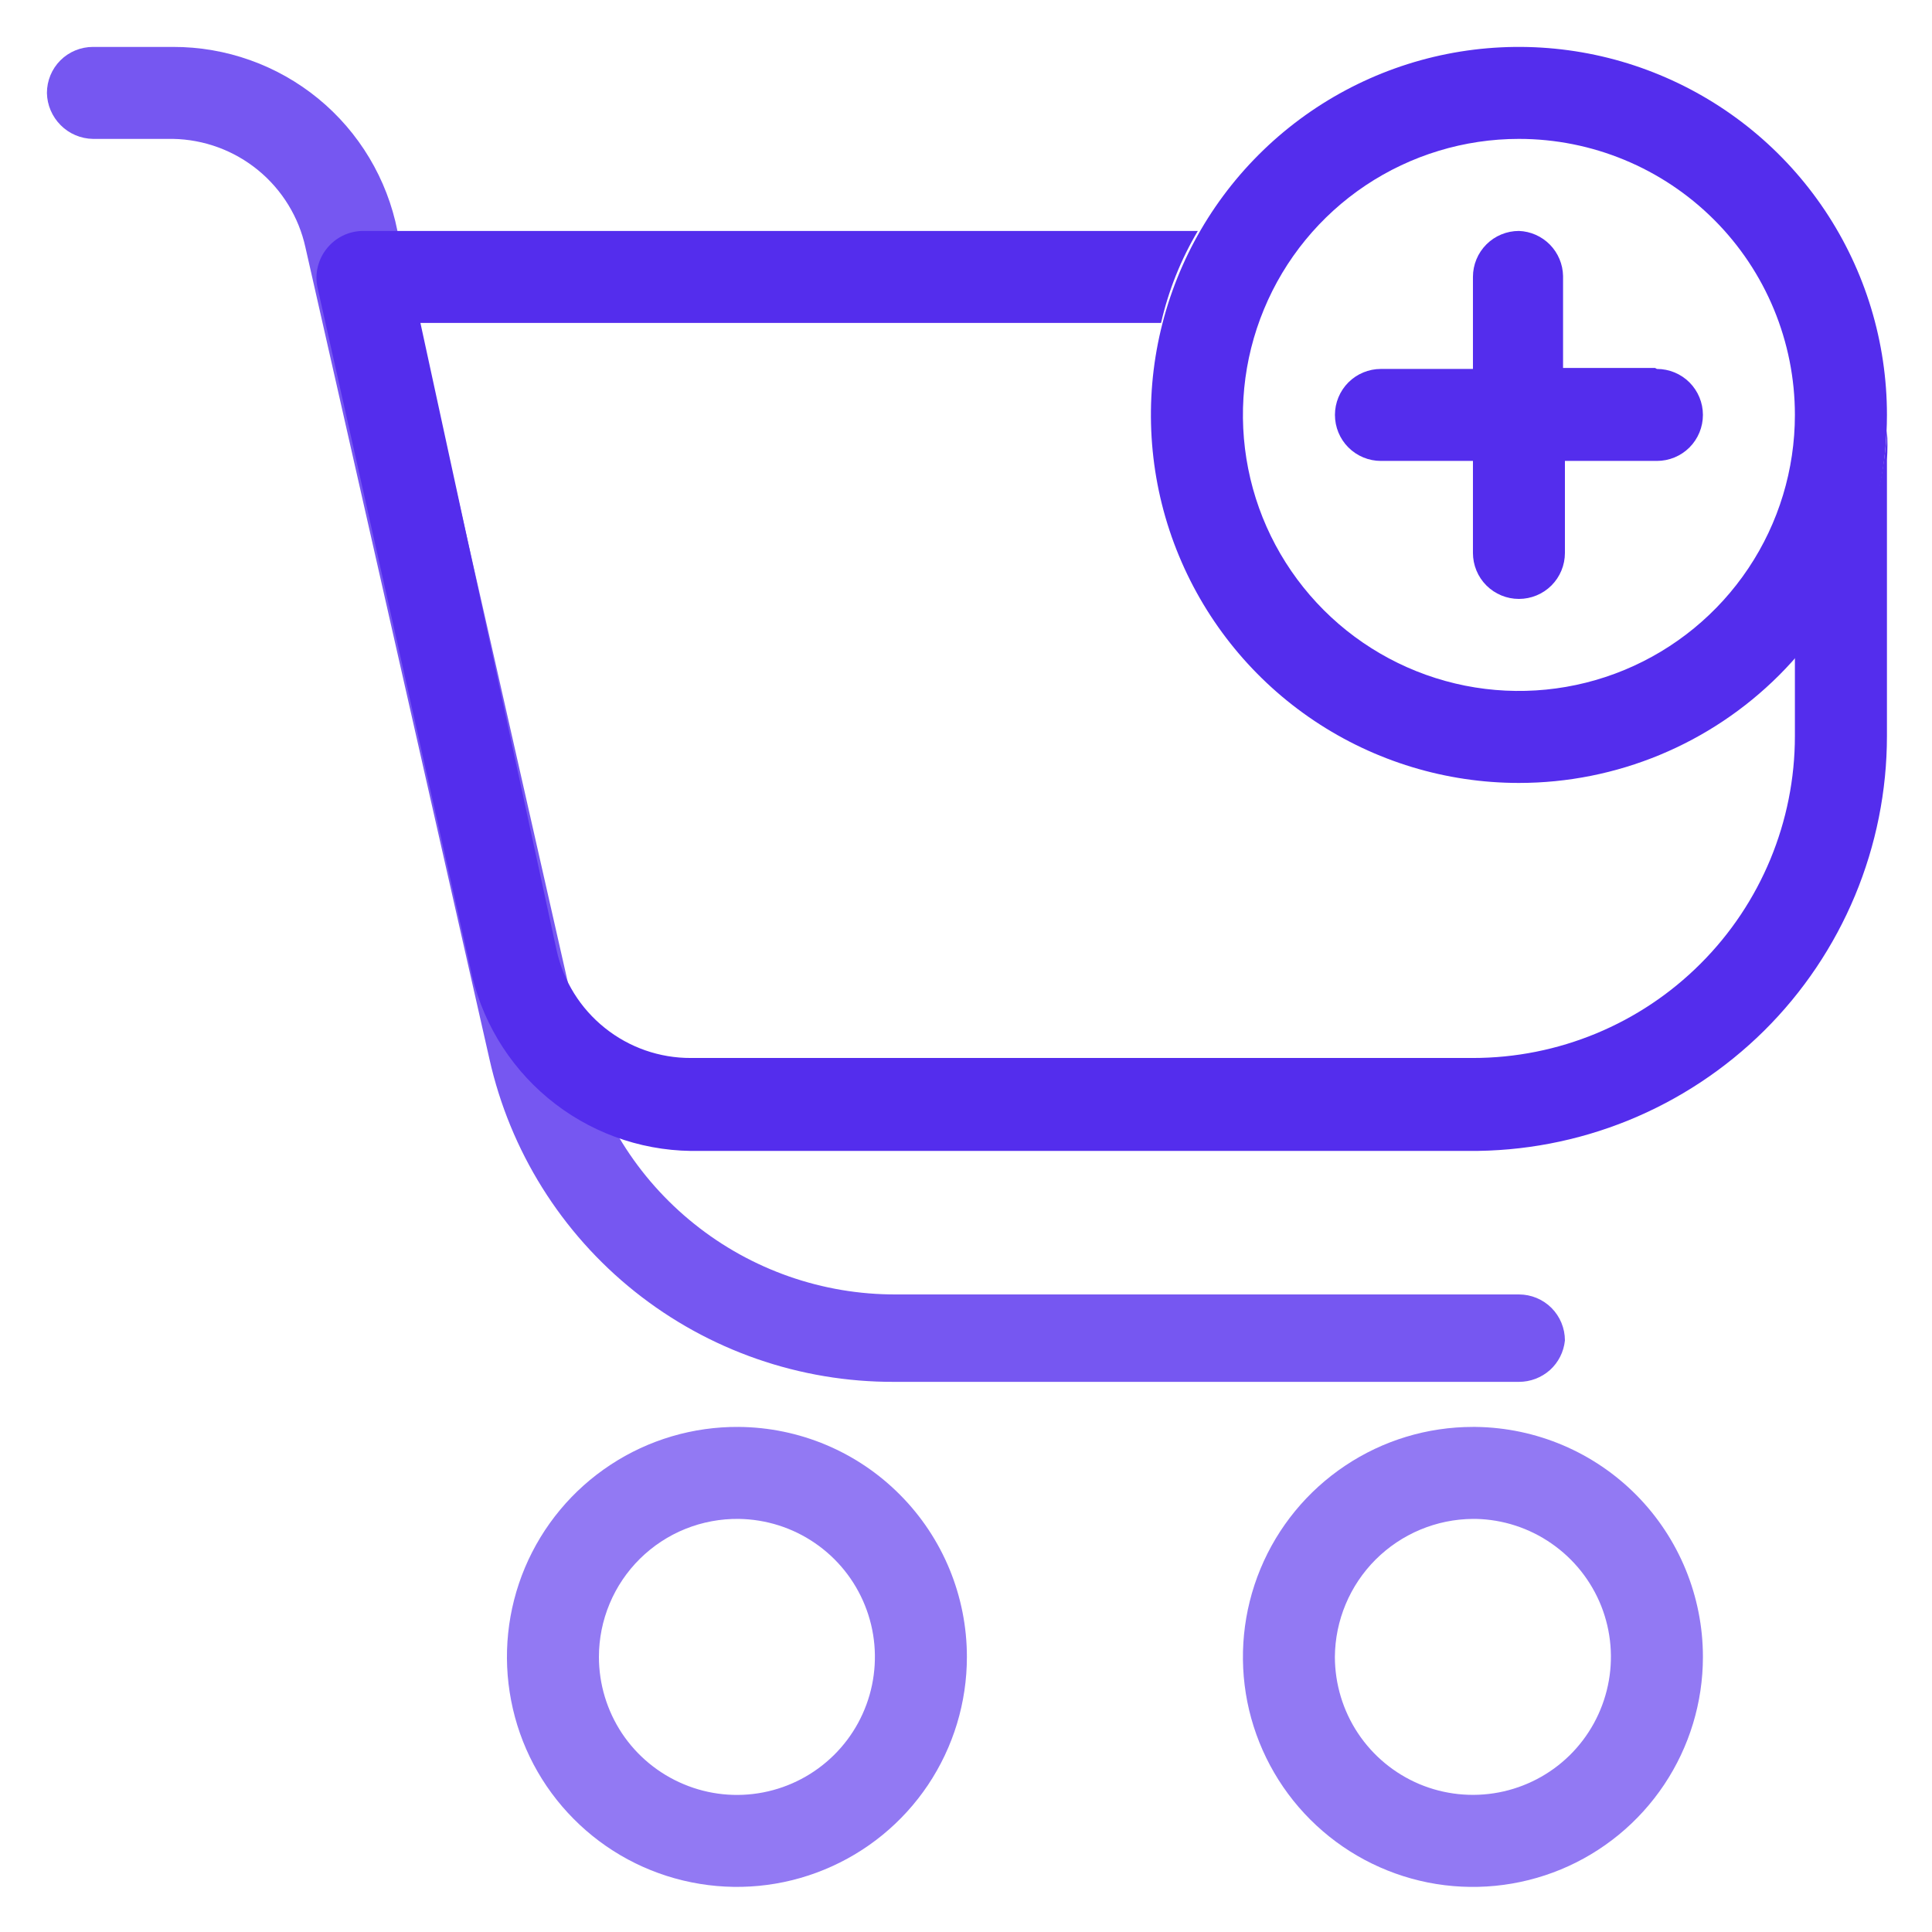
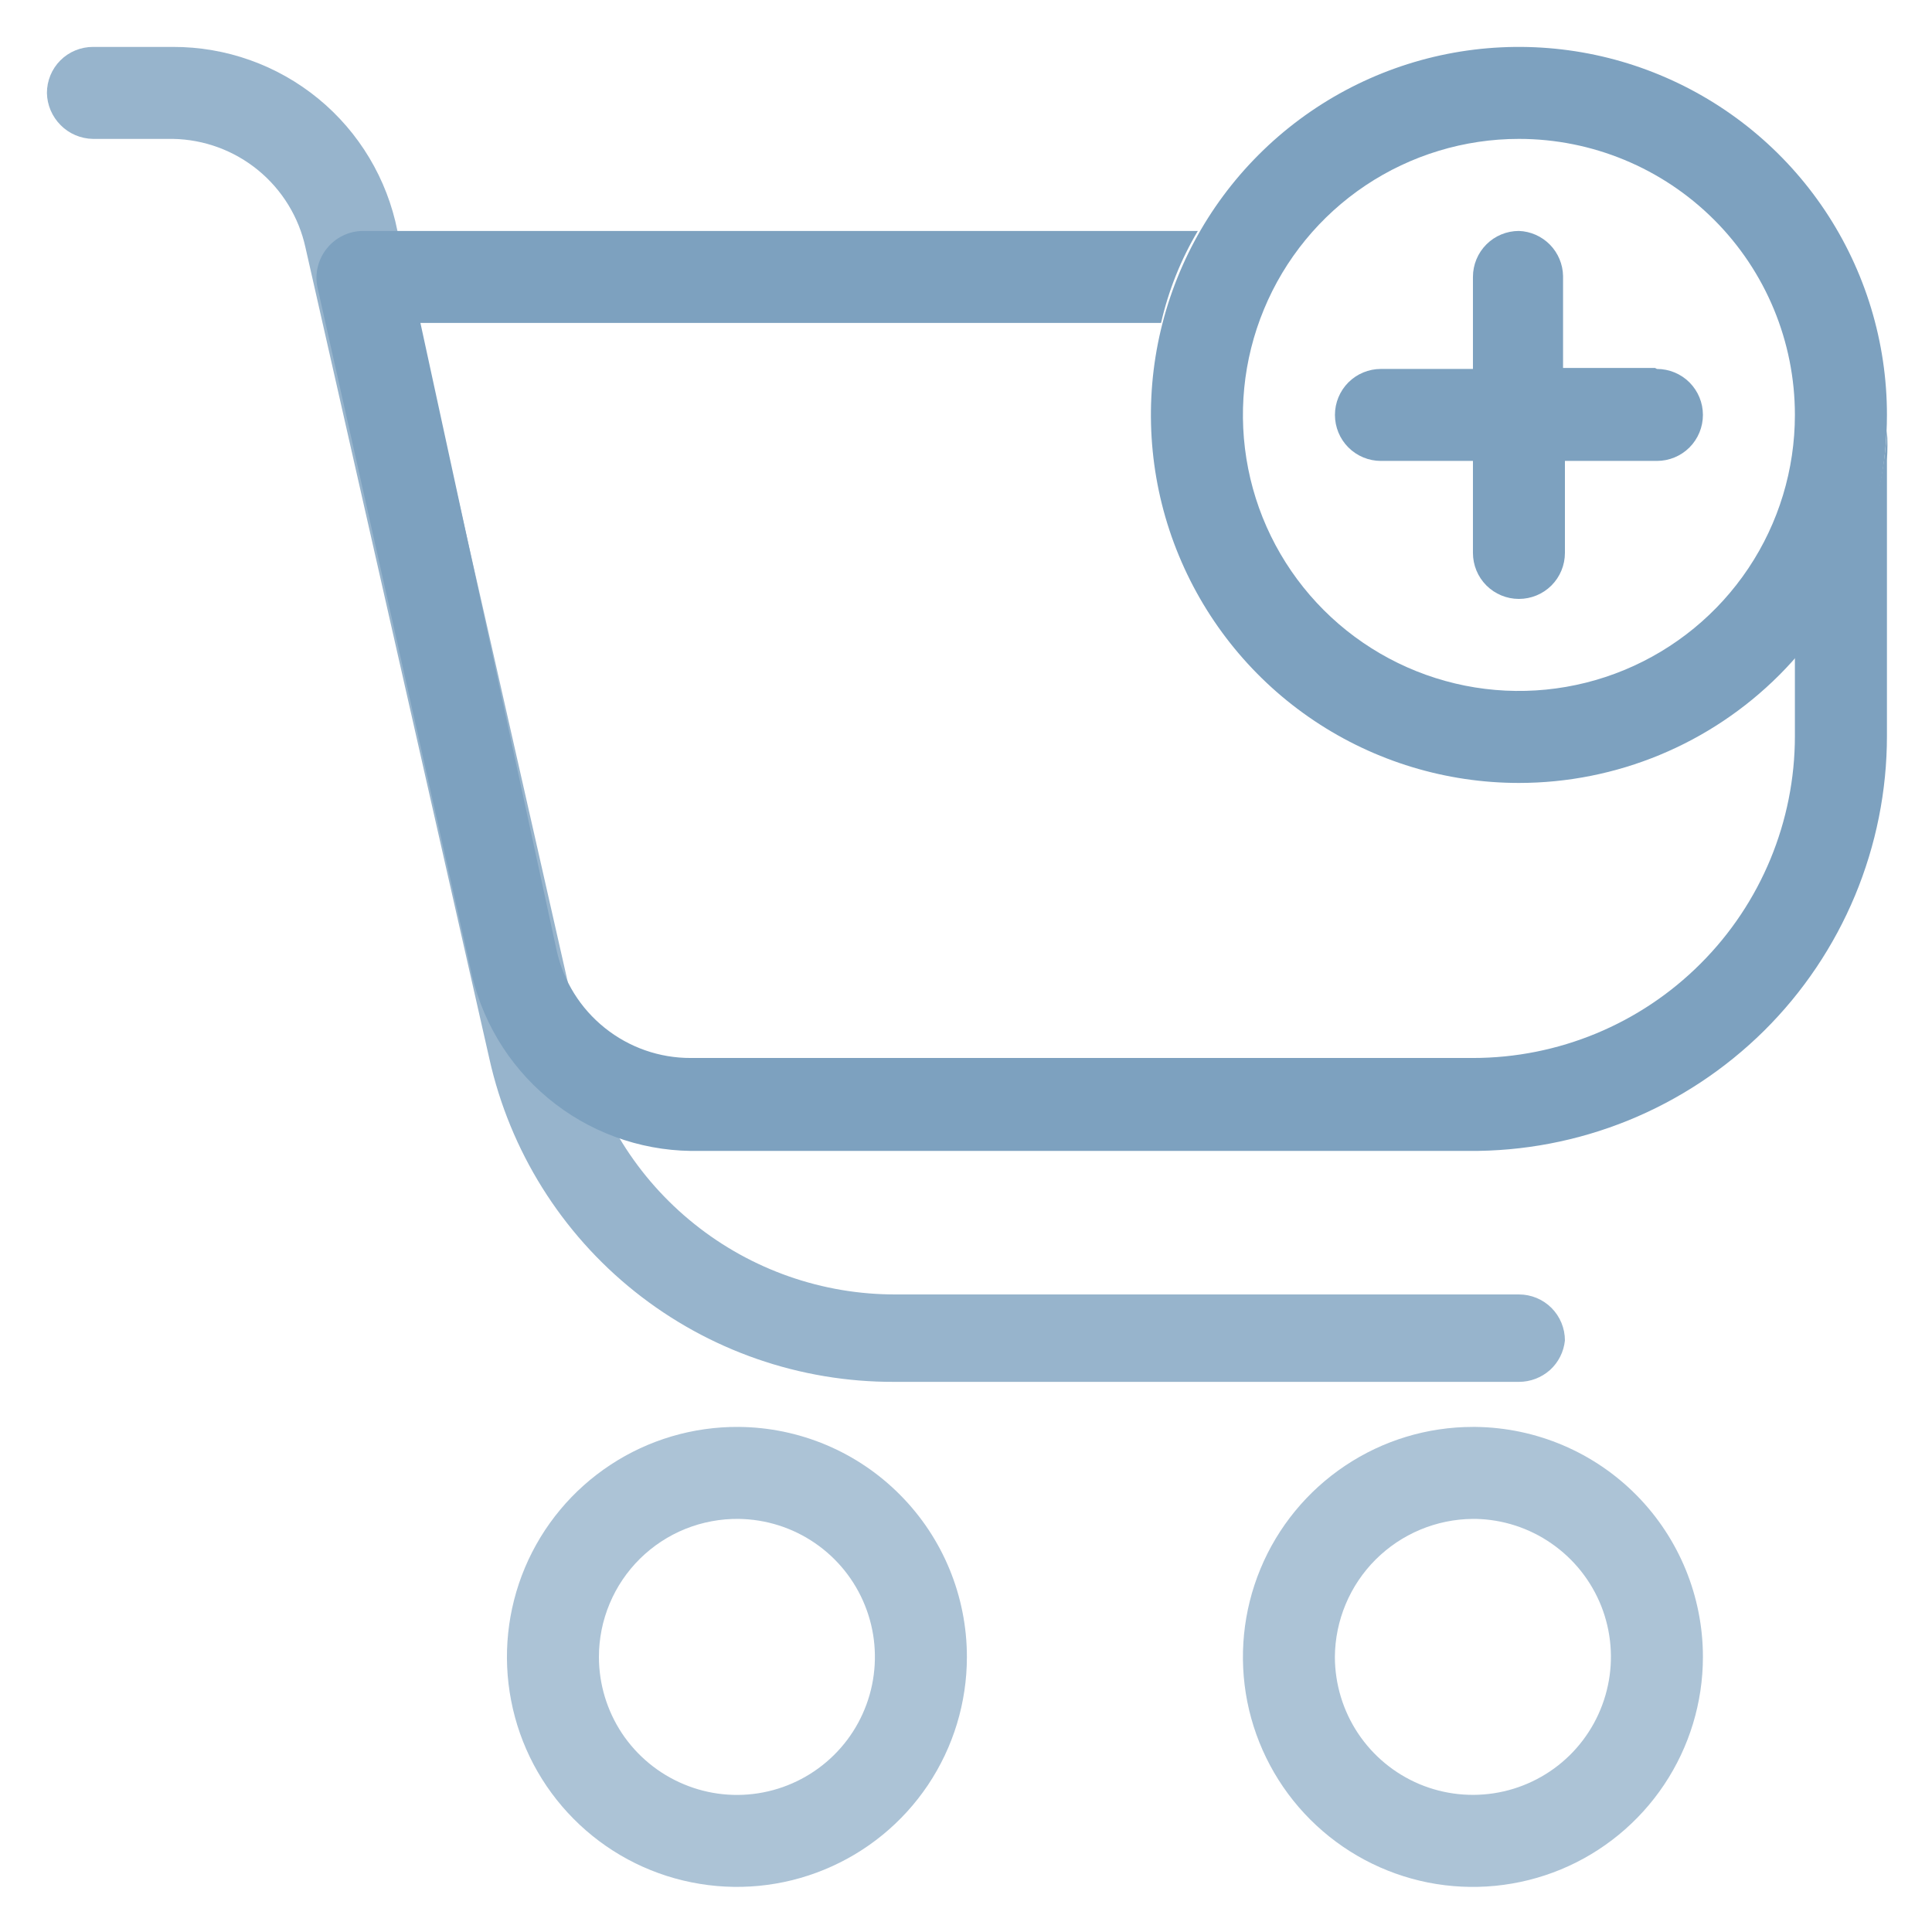
<svg xmlns="http://www.w3.org/2000/svg" width="28" height="28" viewBox="0 0 28 28" fill="none">
-   <path opacity="0.64" d="M10.707 22.013C11.101 22.019 11.485 22.14 11.81 22.363C12.136 22.586 12.388 22.9 12.535 23.266C12.683 23.632 12.718 24.033 12.638 24.42C12.558 24.806 12.366 25.16 12.085 25.437C11.804 25.714 11.448 25.902 11.06 25.977C10.673 26.052 10.273 26.011 9.909 25.858C9.545 25.706 9.234 25.45 9.015 25.122C8.797 24.793 8.68 24.408 8.68 24.013C8.68 23.748 8.733 23.486 8.835 23.242C8.937 22.997 9.087 22.776 9.275 22.59C9.464 22.404 9.687 22.257 9.933 22.158C10.179 22.059 10.442 22.01 10.707 22.013ZM10.707 20.68C10.046 20.675 9.399 20.866 8.848 21.229C8.296 21.592 7.865 22.11 7.608 22.719C7.352 23.328 7.282 23.999 7.408 24.647C7.533 25.296 7.848 25.892 8.314 26.361C8.779 26.83 9.373 27.15 10.02 27.28C10.667 27.411 11.339 27.347 11.949 27.095C12.56 26.844 13.082 26.417 13.45 25.868C13.817 25.319 14.013 24.674 14.013 24.013C14.013 23.134 13.666 22.29 13.046 21.666C12.427 21.041 11.586 20.687 10.707 20.68Z" fill="#542DED" />
-   <path opacity="0.64" d="M21.387 22.013C21.78 22.021 22.163 22.145 22.486 22.37C22.81 22.594 23.06 22.909 23.206 23.275C23.351 23.641 23.385 24.042 23.303 24.427C23.221 24.813 23.028 25.165 22.747 25.441C22.465 25.717 22.109 25.903 21.722 25.977C21.335 26.051 20.935 26.009 20.572 25.857C20.209 25.704 19.899 25.448 19.681 25.12C19.463 24.792 19.347 24.407 19.346 24.013C19.35 23.484 19.562 22.977 19.936 22.603C20.311 22.229 20.817 22.017 21.346 22.013H21.387ZM21.346 20.68C20.687 20.68 20.043 20.875 19.495 21.242C18.947 21.608 18.519 22.129 18.267 22.738C18.015 23.347 17.949 24.017 18.077 24.664C18.206 25.31 18.523 25.904 18.989 26.37C19.456 26.837 20.05 27.154 20.696 27.283C21.343 27.411 22.013 27.345 22.622 27.093C23.231 26.841 23.752 26.413 24.118 25.865C24.484 25.317 24.68 24.673 24.68 24.013C24.68 23.136 24.334 22.294 23.718 21.67C23.101 21.046 22.264 20.691 21.387 20.68H21.346Z" fill="#542DED" />
-   <path opacity="0.8" d="M22.013 20.027H12.96C11.595 20.032 10.269 19.571 9.202 18.72C8.135 17.869 7.391 16.679 7.093 15.347L4.427 3.587C4.331 3.147 4.089 2.752 3.74 2.466C3.392 2.181 2.957 2.021 2.507 2.013H1.347C1.171 2.01 1.003 1.939 0.879 1.814C0.755 1.69 0.683 1.522 0.68 1.347C0.68 1.17 0.75 1 0.875 0.875C1 0.75 1.17 0.68 1.347 0.68H2.507C3.274 0.678 4.018 0.943 4.612 1.429C5.206 1.916 5.611 2.594 5.76 3.347L8.427 15.107C8.655 16.145 9.232 17.074 10.062 17.738C10.891 18.403 11.924 18.764 12.987 18.76H22.013C22.19 18.76 22.36 18.83 22.485 18.955C22.61 19.08 22.68 19.25 22.68 19.427C22.663 19.592 22.586 19.745 22.463 19.856C22.339 19.966 22.179 20.027 22.013 20.027Z" fill="#542DED" />
-   <path d="M27.347 6.24C27.277 7.435 26.807 8.571 26.013 9.467V10.667C26.013 11.904 25.522 13.091 24.646 13.966C23.771 14.842 22.584 15.333 21.347 15.333H10.013C9.559 15.335 9.119 15.181 8.765 14.897C8.41 14.613 8.164 14.217 8.067 13.773L6.093 4.68H16.827C16.934 4.211 17.114 3.761 17.36 3.347H5.253C5.154 3.349 5.056 3.372 4.967 3.416C4.877 3.46 4.799 3.523 4.737 3.601C4.674 3.678 4.63 3.769 4.606 3.865C4.582 3.962 4.58 4.062 4.6 4.16L6.813 14.013C6.96 14.757 7.358 15.428 7.941 15.914C8.523 16.399 9.255 16.67 10.013 16.68H21.28C22.074 16.687 22.862 16.537 23.598 16.238C24.333 15.939 25.002 15.497 25.567 14.938C26.131 14.379 26.578 13.713 26.884 12.98C27.189 12.247 27.347 11.461 27.347 10.667V6.667C27.357 6.525 27.357 6.382 27.347 6.24Z" fill="#542DED" />
-   <path d="M22.013 11.347C20.958 11.347 19.927 11.034 19.05 10.448C18.173 9.862 17.49 9.029 17.086 8.054C16.682 7.08 16.577 6.007 16.782 4.973C16.988 3.938 17.496 2.988 18.242 2.242C18.988 1.496 19.938 0.988 20.973 0.782C22.007 0.577 23.08 0.682 24.054 1.086C25.029 1.49 25.862 2.173 26.448 3.05C27.034 3.927 27.347 4.959 27.347 6.013C27.347 7.428 26.785 8.784 25.785 9.785C24.784 10.785 23.428 11.347 22.013 11.347ZM22.013 2.013C21.222 2.013 20.449 2.248 19.791 2.687C19.133 3.127 18.62 3.752 18.318 4.483C18.015 5.214 17.936 6.018 18.09 6.794C18.244 7.57 18.625 8.282 19.185 8.842C19.744 9.401 20.457 9.782 21.233 9.937C22.009 10.091 22.813 10.012 23.544 9.709C24.275 9.406 24.9 8.893 25.339 8.236C25.779 7.578 26.013 6.804 26.013 6.013C26.013 4.952 25.592 3.935 24.842 3.185C24.091 2.435 23.074 2.013 22.013 2.013Z" fill="#542DED" />
-   <path d="M23.987 5.333H22.653V4C22.65 3.83 22.582 3.668 22.463 3.546C22.344 3.425 22.183 3.353 22.013 3.347C21.837 3.347 21.667 3.417 21.542 3.542C21.417 3.667 21.347 3.837 21.347 4.013V5.347H20.013C19.837 5.347 19.667 5.417 19.542 5.542C19.417 5.667 19.347 5.837 19.347 6.013C19.347 6.19 19.417 6.36 19.542 6.485C19.667 6.61 19.837 6.68 20.013 6.68H21.347V8.013C21.347 8.19 21.417 8.36 21.542 8.485C21.667 8.61 21.837 8.68 22.013 8.68C22.19 8.68 22.36 8.61 22.485 8.485C22.61 8.36 22.68 8.19 22.68 8.013V6.68H24.013C24.19 6.68 24.36 6.61 24.485 6.485C24.61 6.36 24.68 6.19 24.68 6.013C24.68 5.837 24.61 5.667 24.485 5.542C24.36 5.417 24.19 5.347 24.013 5.347L23.987 5.333Z" fill="#542DED" />
+   <path opacity="0.64" d="M10.707 22.013C11.101 22.019 11.485 22.14 11.81 22.363C12.136 22.586 12.388 22.9 12.535 23.266C12.683 23.632 12.718 24.033 12.638 24.42C12.558 24.806 12.366 25.16 12.085 25.437C11.804 25.714 11.448 25.902 11.06 25.977C10.673 26.052 10.273 26.011 9.909 25.858C9.545 25.706 9.234 25.45 9.015 25.122C8.797 24.793 8.68 24.408 8.68 24.013C8.68 23.748 8.733 23.486 8.835 23.242C8.937 22.997 9.087 22.776 9.275 22.59C9.464 22.404 9.687 22.257 9.933 22.158C10.179 22.059 10.442 22.01 10.707 22.013ZM10.707 20.68C10.046 20.675 9.399 20.866 8.848 21.229C8.296 21.592 7.865 22.11 7.608 22.719C7.352 23.328 7.282 23.999 7.408 24.647C7.533 25.296 7.848 25.892 8.314 26.361C8.779 26.83 9.373 27.15 10.02 27.28C10.667 27.411 11.339 27.347 11.949 27.095C12.56 26.844 13.082 26.417 13.45 25.868C13.817 25.319 14.013 24.674 14.013 24.013C14.013 23.134 13.666 22.29 13.046 21.666C12.427 21.041 11.586 20.687 10.707 20.68Z" fill="#7DA1BF" />
+   <path opacity="0.64" d="M21.387 22.013C21.78 22.021 22.163 22.145 22.486 22.37C22.81 22.594 23.06 22.909 23.206 23.275C23.351 23.641 23.385 24.042 23.303 24.427C23.221 24.813 23.028 25.165 22.747 25.441C22.465 25.717 22.109 25.903 21.722 25.977C21.335 26.051 20.935 26.009 20.572 25.857C20.209 25.704 19.899 25.448 19.681 25.12C19.463 24.792 19.347 24.407 19.346 24.013C19.35 23.484 19.562 22.977 19.936 22.603C20.311 22.229 20.817 22.017 21.346 22.013H21.387ZM21.346 20.68C20.687 20.68 20.043 20.875 19.495 21.242C18.947 21.608 18.519 22.129 18.267 22.738C18.015 23.347 17.949 24.017 18.077 24.664C18.206 25.31 18.523 25.904 18.989 26.37C19.456 26.837 20.05 27.154 20.696 27.283C21.343 27.411 22.013 27.345 22.622 27.093C23.231 26.841 23.752 26.413 24.118 25.865C24.484 25.317 24.68 24.673 24.68 24.013C24.68 23.136 24.334 22.294 23.718 21.67C23.101 21.046 22.264 20.691 21.387 20.68H21.346Z" fill="#7DA1BF" />
+   <path opacity="0.8" d="M22.013 20.027H12.96C11.595 20.032 10.269 19.571 9.202 18.72C8.135 17.869 7.391 16.679 7.093 15.347L4.427 3.587C4.331 3.147 4.089 2.752 3.74 2.466C3.392 2.181 2.957 2.021 2.507 2.013H1.347C1.171 2.01 1.003 1.939 0.879 1.814C0.755 1.69 0.683 1.522 0.68 1.347C0.68 1.17 0.75 1 0.875 0.875C1 0.75 1.17 0.68 1.347 0.68H2.507C3.274 0.678 4.018 0.943 4.612 1.429C5.206 1.916 5.611 2.594 5.76 3.347L8.427 15.107C8.655 16.145 9.232 17.074 10.062 17.738C10.891 18.403 11.924 18.764 12.987 18.76H22.013C22.19 18.76 22.36 18.83 22.485 18.955C22.61 19.08 22.68 19.25 22.68 19.427C22.663 19.592 22.586 19.745 22.463 19.856C22.339 19.966 22.179 20.027 22.013 20.027Z" fill="#7DA1BF" />
+   <path d="M27.347 6.24C27.277 7.435 26.807 8.571 26.013 9.467V10.667C26.013 11.904 25.522 13.091 24.646 13.966C23.771 14.842 22.584 15.333 21.347 15.333H10.013C9.559 15.335 9.119 15.181 8.765 14.897C8.41 14.613 8.164 14.217 8.067 13.773L6.093 4.68H16.827C16.934 4.211 17.114 3.761 17.36 3.347H5.253C5.154 3.349 5.056 3.372 4.967 3.416C4.877 3.46 4.799 3.523 4.737 3.601C4.674 3.678 4.63 3.769 4.606 3.865C4.582 3.962 4.58 4.062 4.6 4.16L6.813 14.013C6.96 14.757 7.358 15.428 7.941 15.914C8.523 16.399 9.255 16.67 10.013 16.68H21.28C22.074 16.687 22.862 16.537 23.598 16.238C24.333 15.939 25.002 15.497 25.567 14.938C26.131 14.379 26.578 13.713 26.884 12.98C27.189 12.247 27.347 11.461 27.347 10.667V6.667C27.357 6.525 27.357 6.382 27.347 6.24Z" fill="#7DA1BF" />
+   <path d="M22.013 11.347C20.958 11.347 19.927 11.034 19.05 10.448C18.173 9.862 17.49 9.029 17.086 8.054C16.682 7.08 16.577 6.007 16.782 4.973C16.988 3.938 17.496 2.988 18.242 2.242C18.988 1.496 19.938 0.988 20.973 0.782C22.007 0.577 23.08 0.682 24.054 1.086C25.029 1.49 25.862 2.173 26.448 3.05C27.034 3.927 27.347 4.959 27.347 6.013C27.347 7.428 26.785 8.784 25.785 9.785C24.784 10.785 23.428 11.347 22.013 11.347ZM22.013 2.013C21.222 2.013 20.449 2.248 19.791 2.687C19.133 3.127 18.62 3.752 18.318 4.483C18.015 5.214 17.936 6.018 18.09 6.794C18.244 7.57 18.625 8.282 19.185 8.842C19.744 9.401 20.457 9.782 21.233 9.937C22.009 10.091 22.813 10.012 23.544 9.709C24.275 9.406 24.9 8.893 25.339 8.236C25.779 7.578 26.013 6.804 26.013 6.013C26.013 4.952 25.592 3.935 24.842 3.185C24.091 2.435 23.074 2.013 22.013 2.013Z" fill="#7DA1BF" />
+   <path d="M23.987 5.333H22.653V4C22.65 3.83 22.582 3.668 22.463 3.546C22.344 3.425 22.183 3.353 22.013 3.347C21.837 3.347 21.667 3.417 21.542 3.542C21.417 3.667 21.347 3.837 21.347 4.013V5.347H20.013C19.837 5.347 19.667 5.417 19.542 5.542C19.417 5.667 19.347 5.837 19.347 6.013C19.347 6.19 19.417 6.36 19.542 6.485C19.667 6.61 19.837 6.68 20.013 6.68H21.347V8.013C21.347 8.19 21.417 8.36 21.542 8.485C21.667 8.61 21.837 8.68 22.013 8.68C22.19 8.68 22.36 8.61 22.485 8.485C22.61 8.36 22.68 8.19 22.68 8.013V6.68H24.013C24.19 6.68 24.36 6.61 24.485 6.485C24.61 6.36 24.68 6.19 24.68 6.013C24.68 5.837 24.61 5.667 24.485 5.542C24.36 5.417 24.19 5.347 24.013 5.347L23.987 5.333Z" fill="#7DA1BF" />
</svg>
